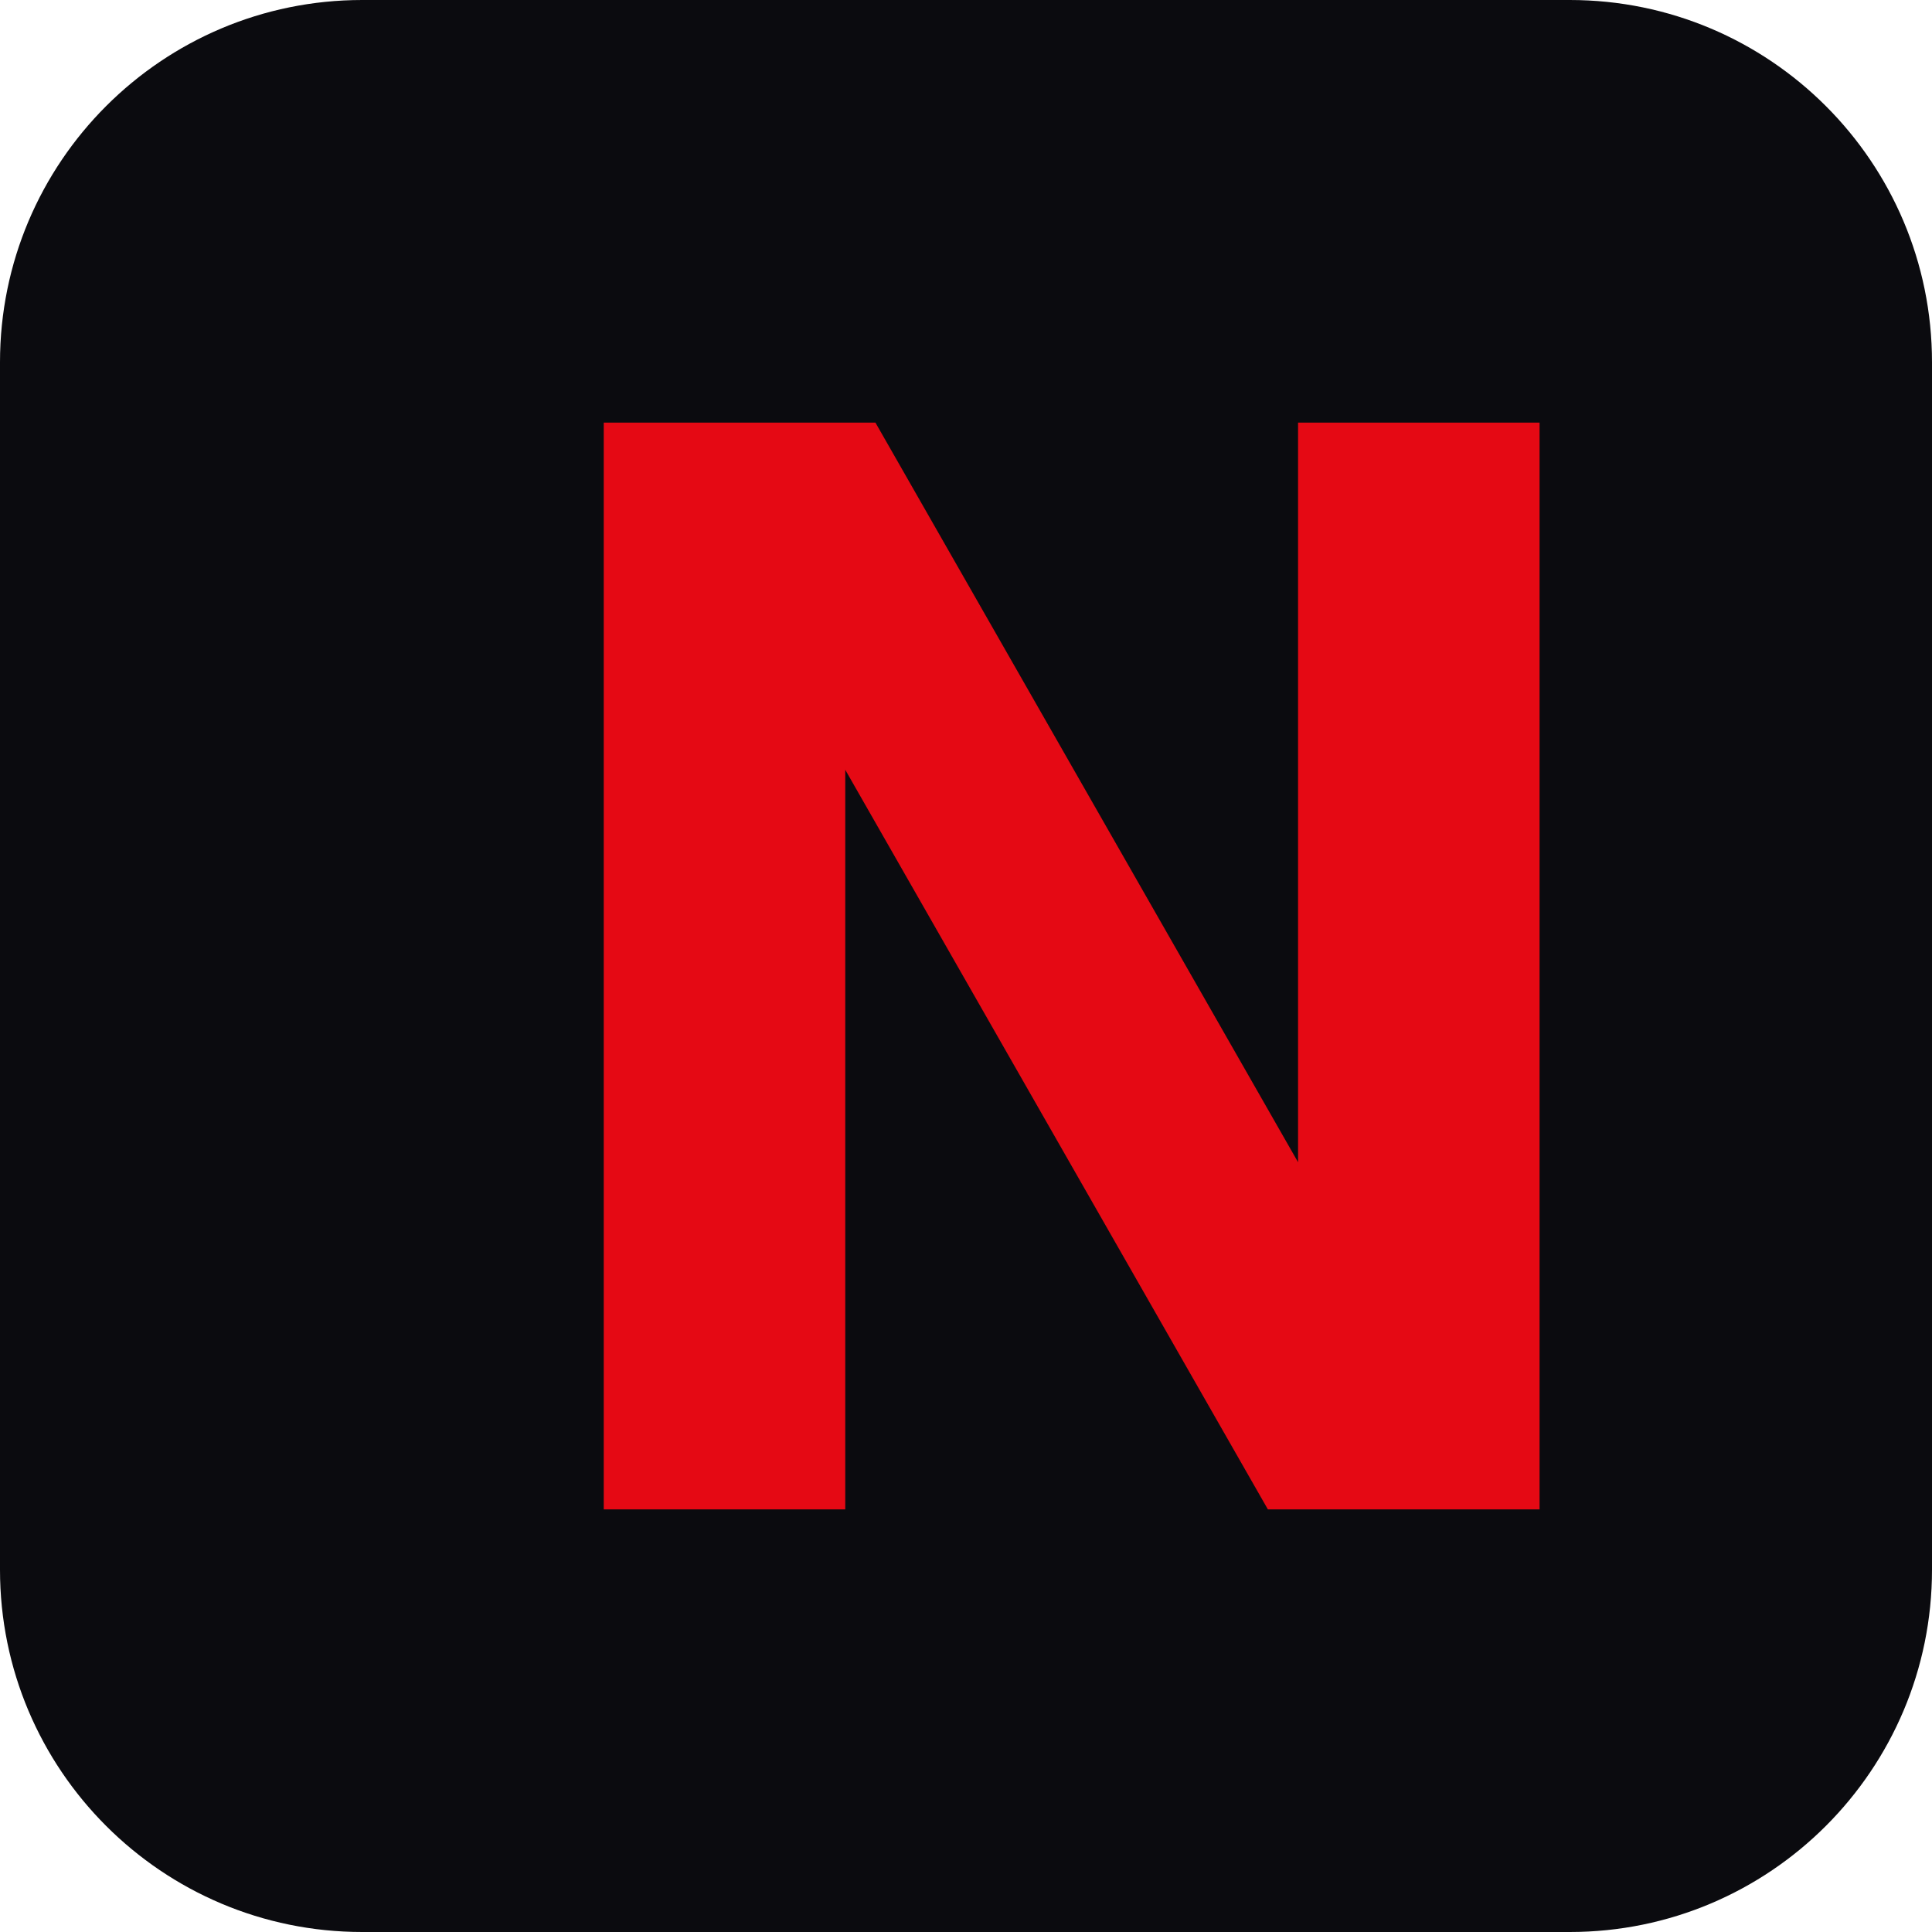
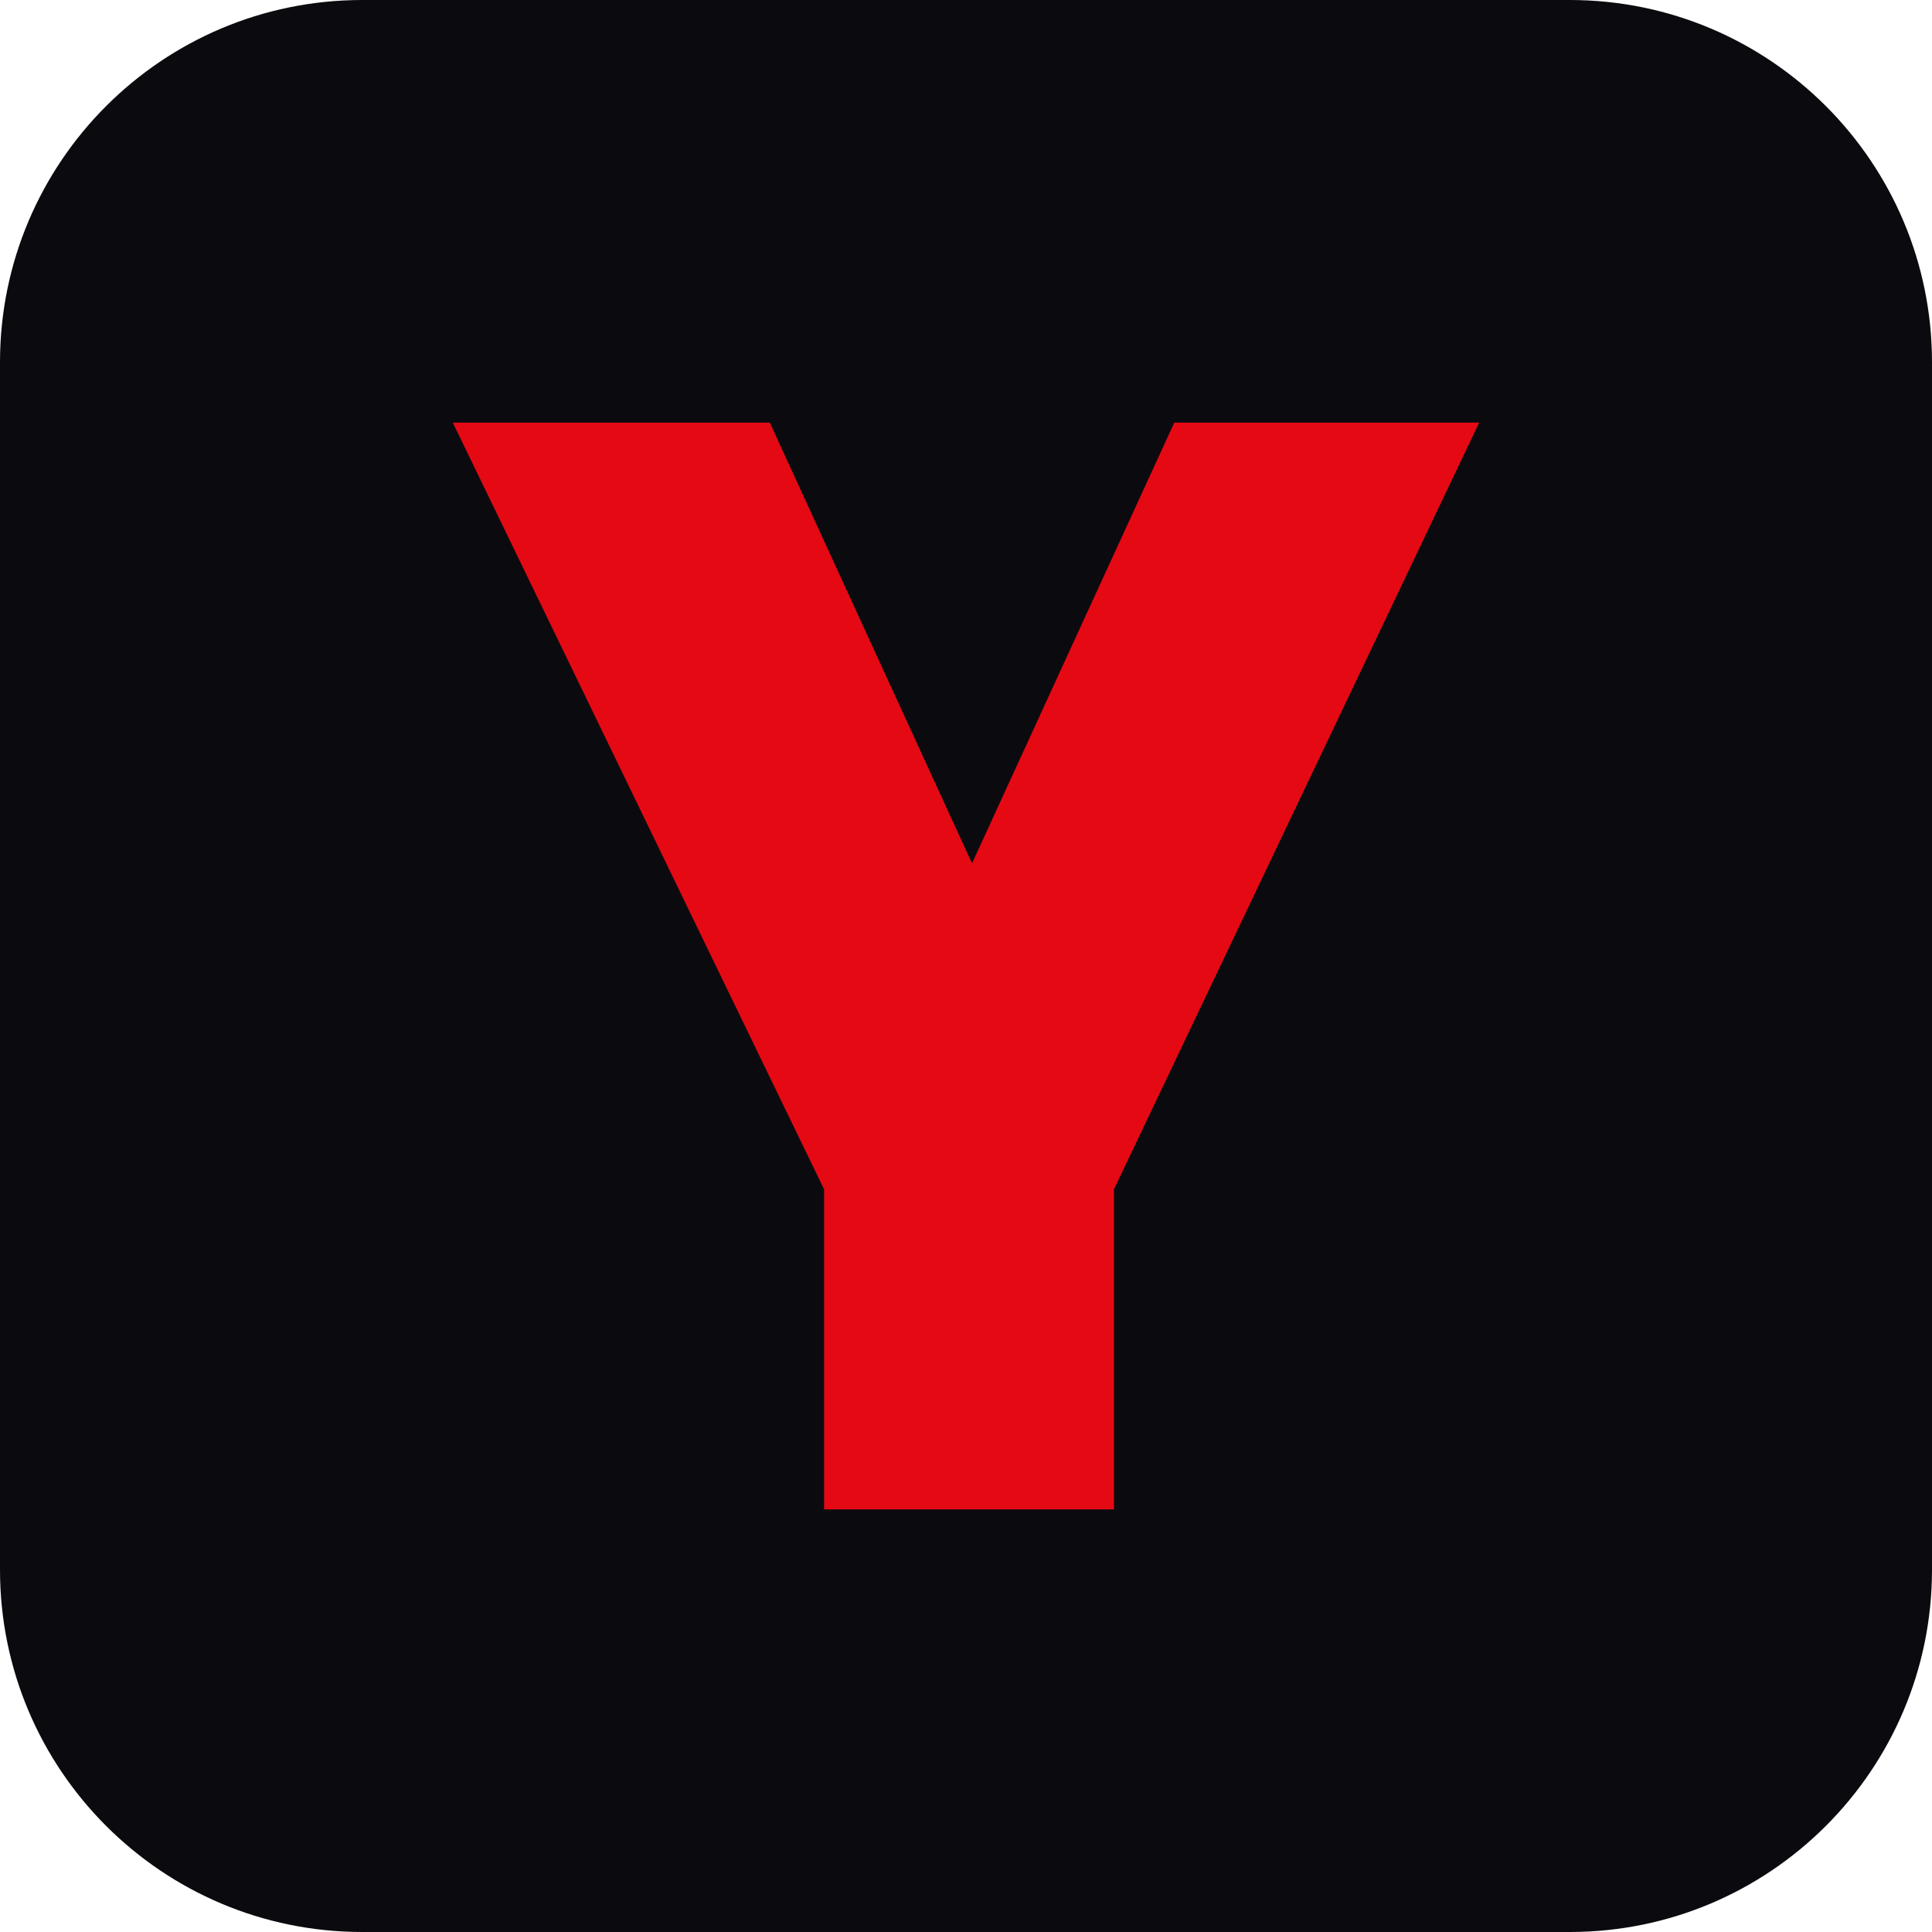
<svg xmlns="http://www.w3.org/2000/svg" viewBox="0 0 64 64">
  <rect width="64" height="64" rx="12" fill="#0b0b0f" />
-   <path d="M20 14h9l14 24.5V14h8v36h-9L28 25.5V50h-8V14z" fill="#e50914" />
+   <path d="M15 14h10.5l6.7 14.6L38.9 14H49L36.9 39.4V50h-9.6V39.4L15 14z" fill="#e50914" />
</svg>
